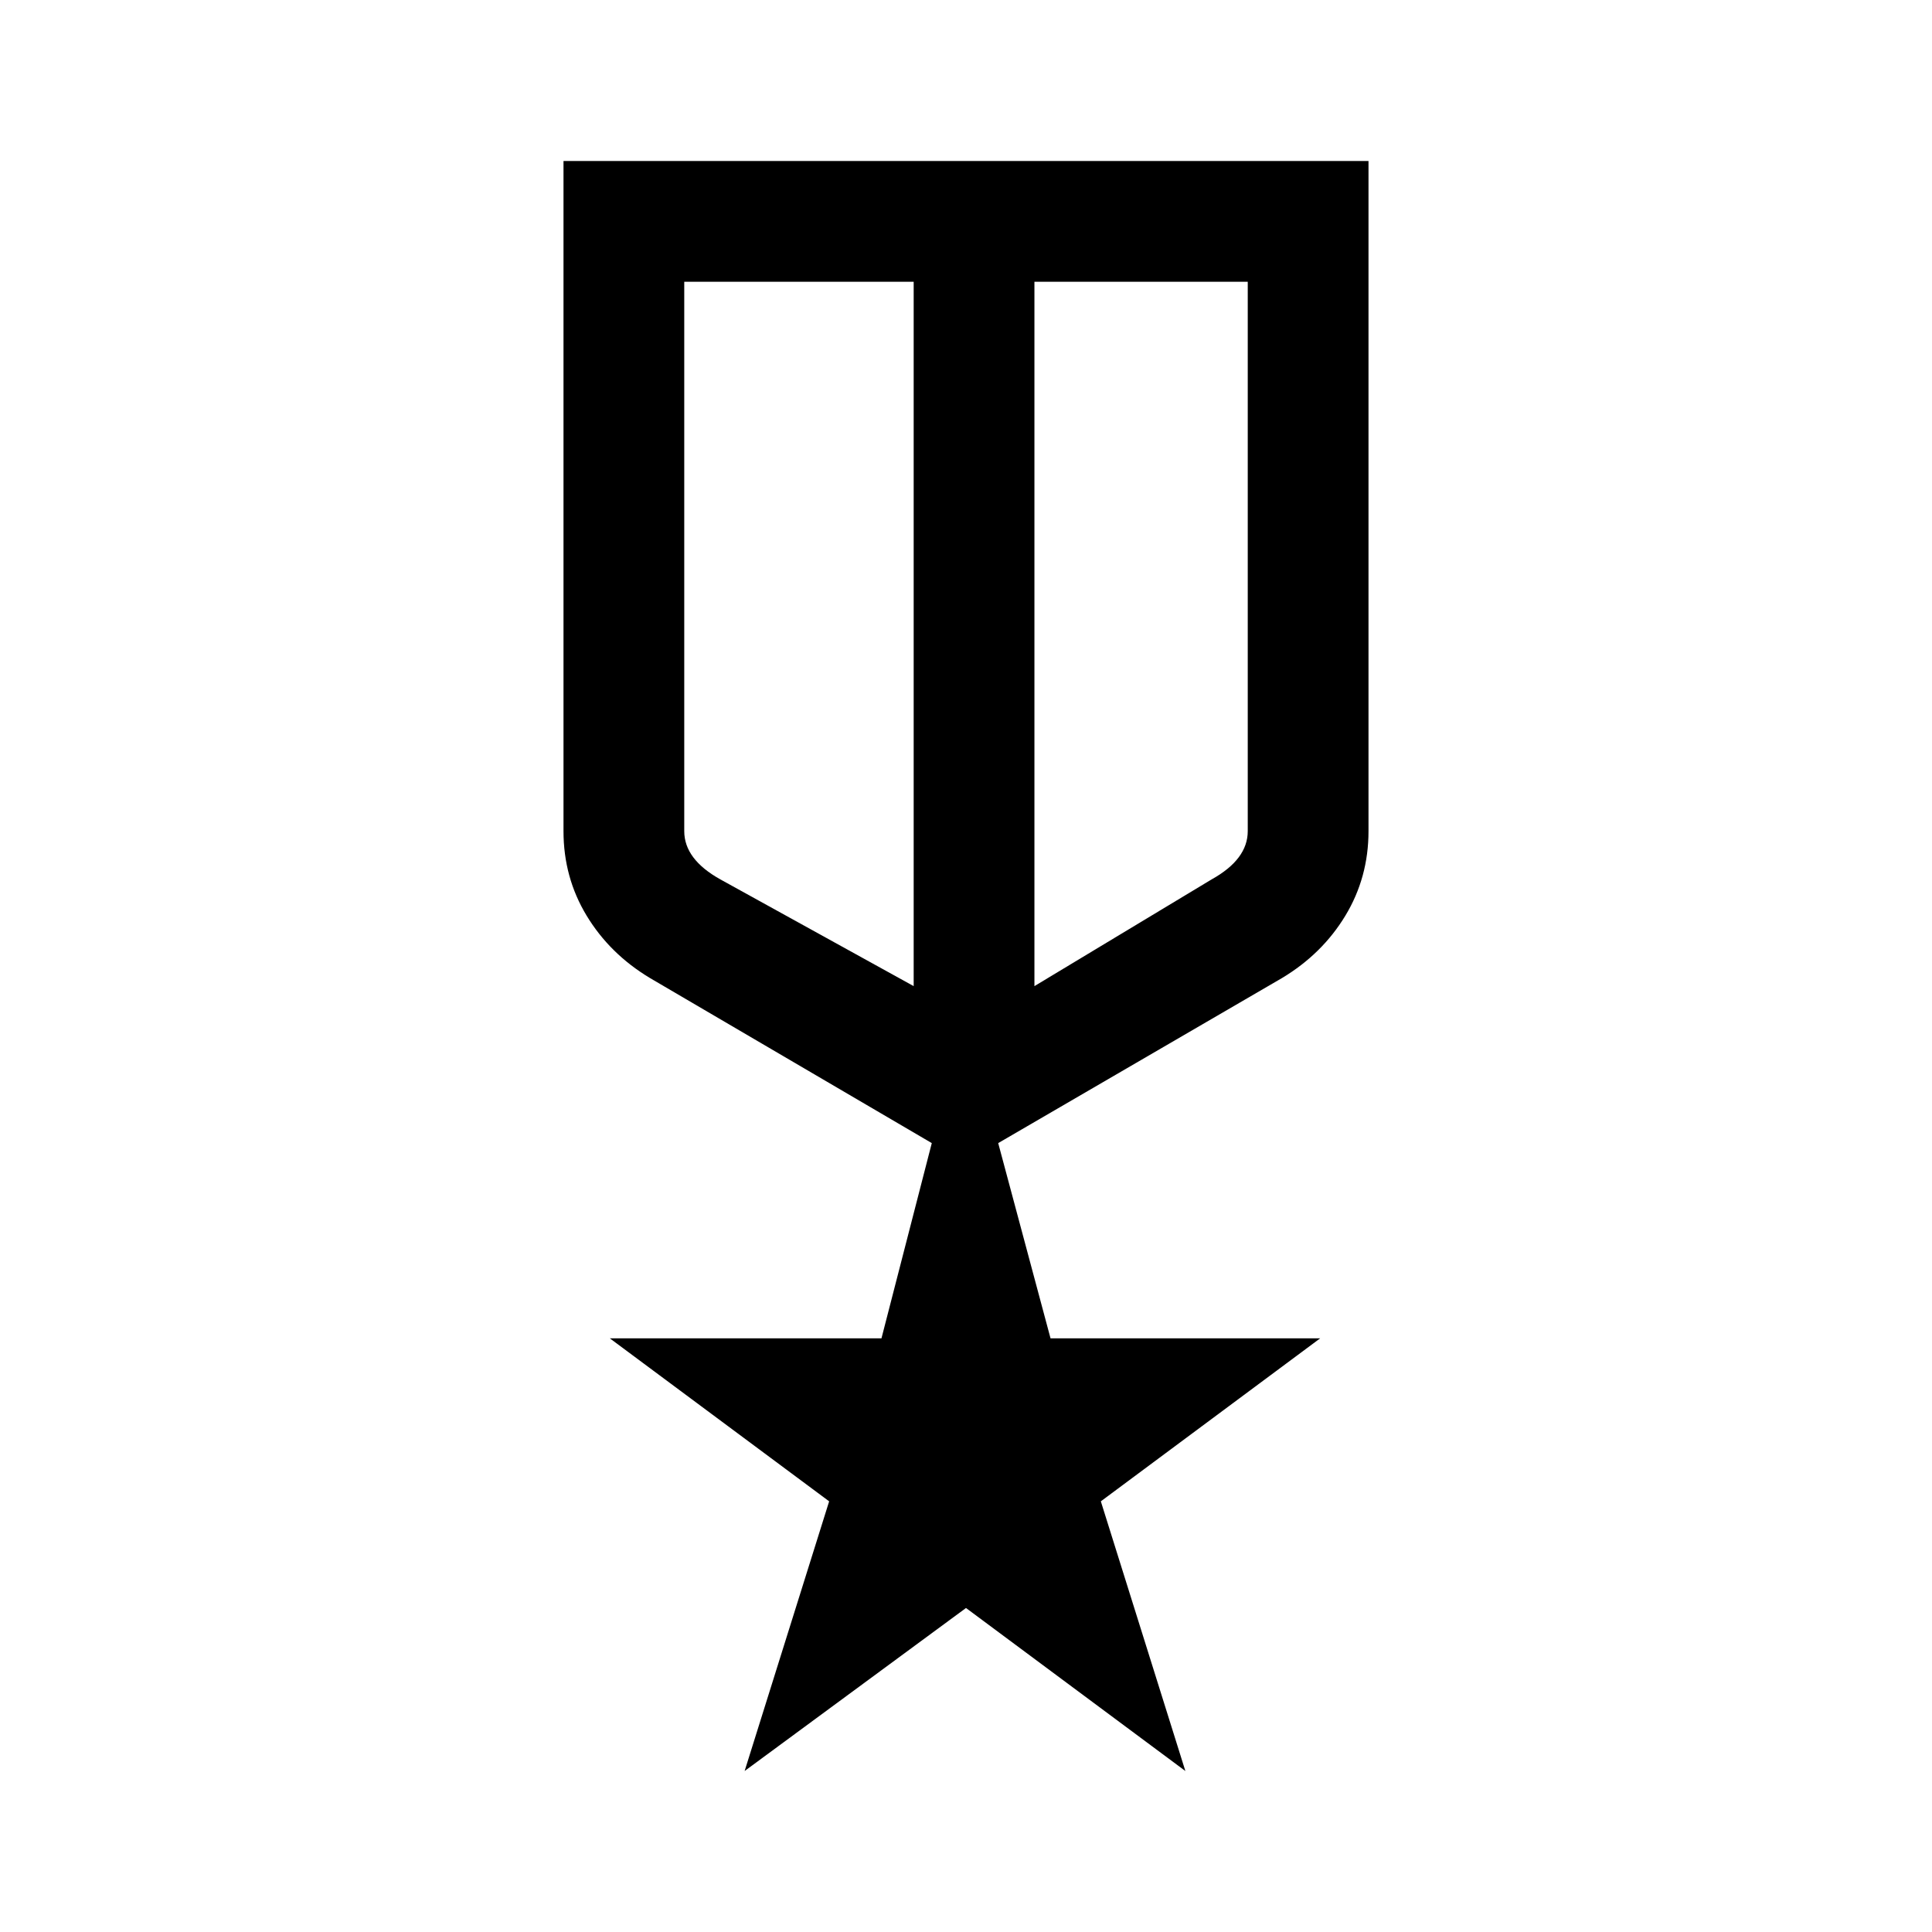
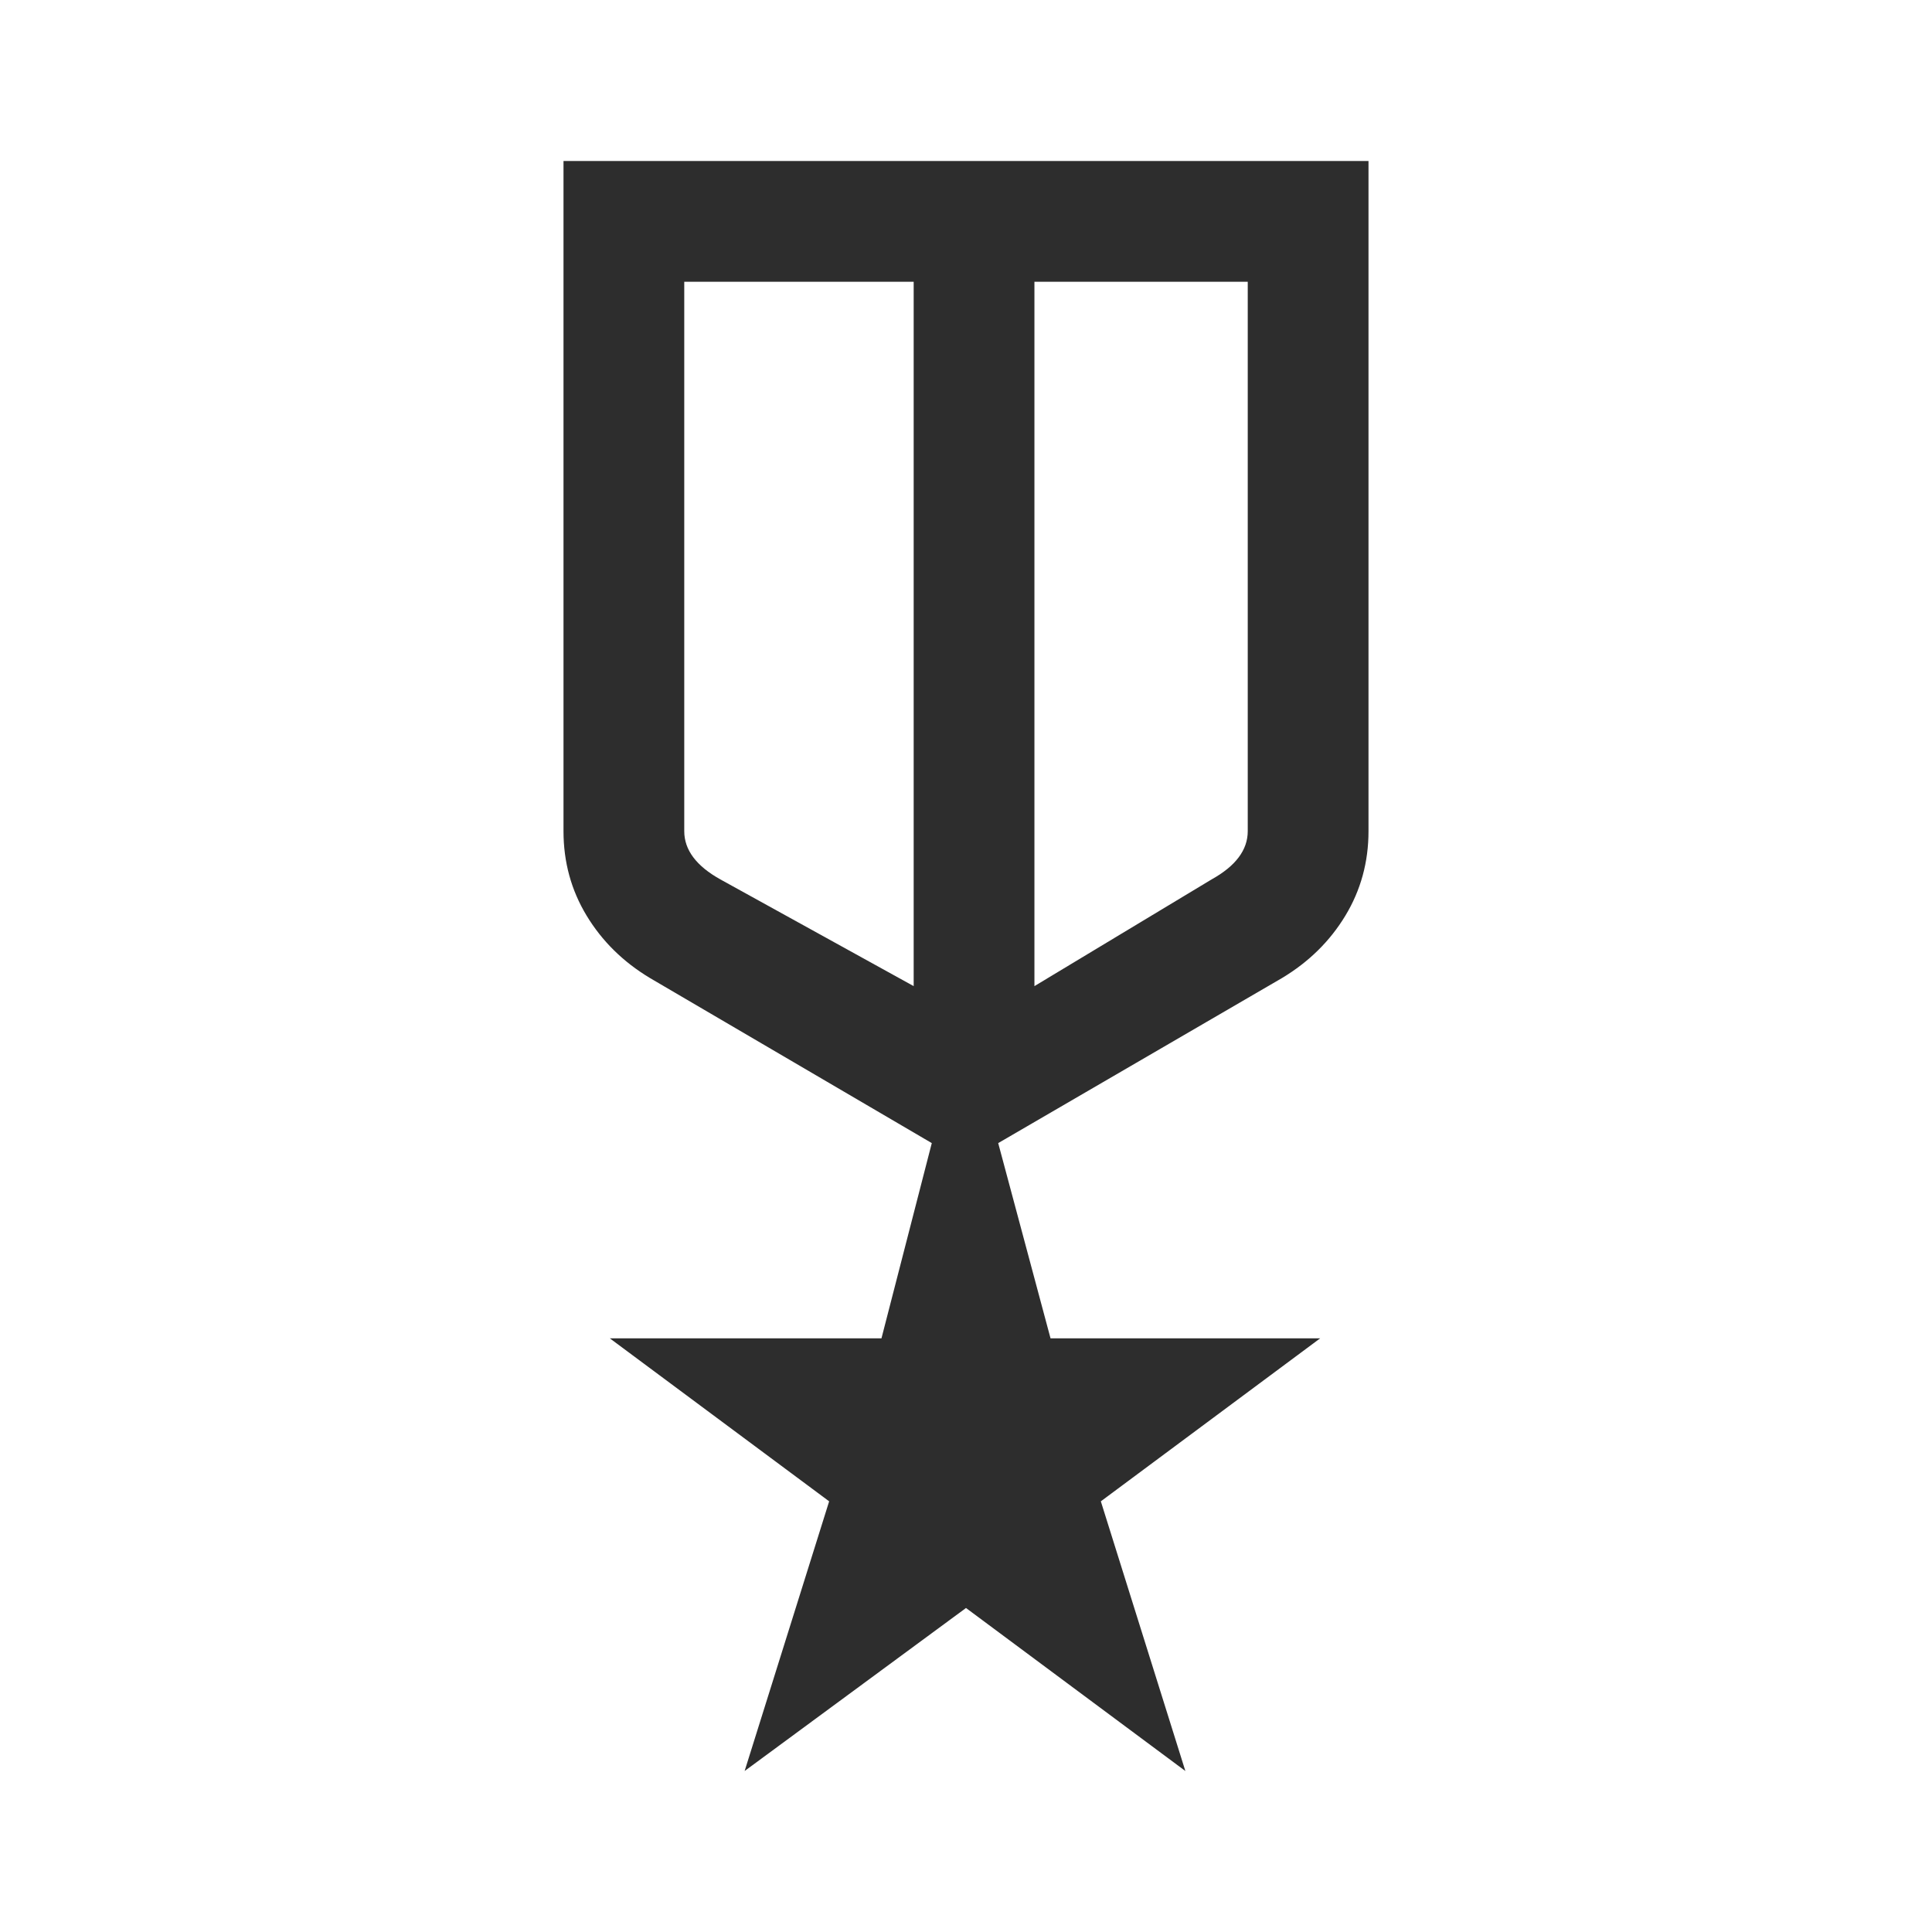
- <svg xmlns="http://www.w3.org/2000/svg" height="48" width="48">
+ <svg xmlns="http://www.w3.org/2000/svg" fill="#2d2d2d" height="48" width="48">
  <path d="M14 4h20v16.65q0 1.15-.575 2.1-.575.95-1.575 1.55l-7.05 4.1 1.3 4.85h6.7l-5.45 4.05 2.1 6.7L24 39.95 18.5 44l2.1-6.7-5.45-4.05h6.75l1.25-4.85-7-4.1q-1-.6-1.575-1.55Q14 21.8 14 20.65Zm3 3v13.65q0 .35.225.65.225.3.675.55l4.8 2.65V7Zm14 0h-5.3v17.5l4.4-2.65q.45-.25.675-.55.225-.3.225-.65Zm-6.8 9.15Zm-1.5-.4Zm3 0Z" />
</svg>
